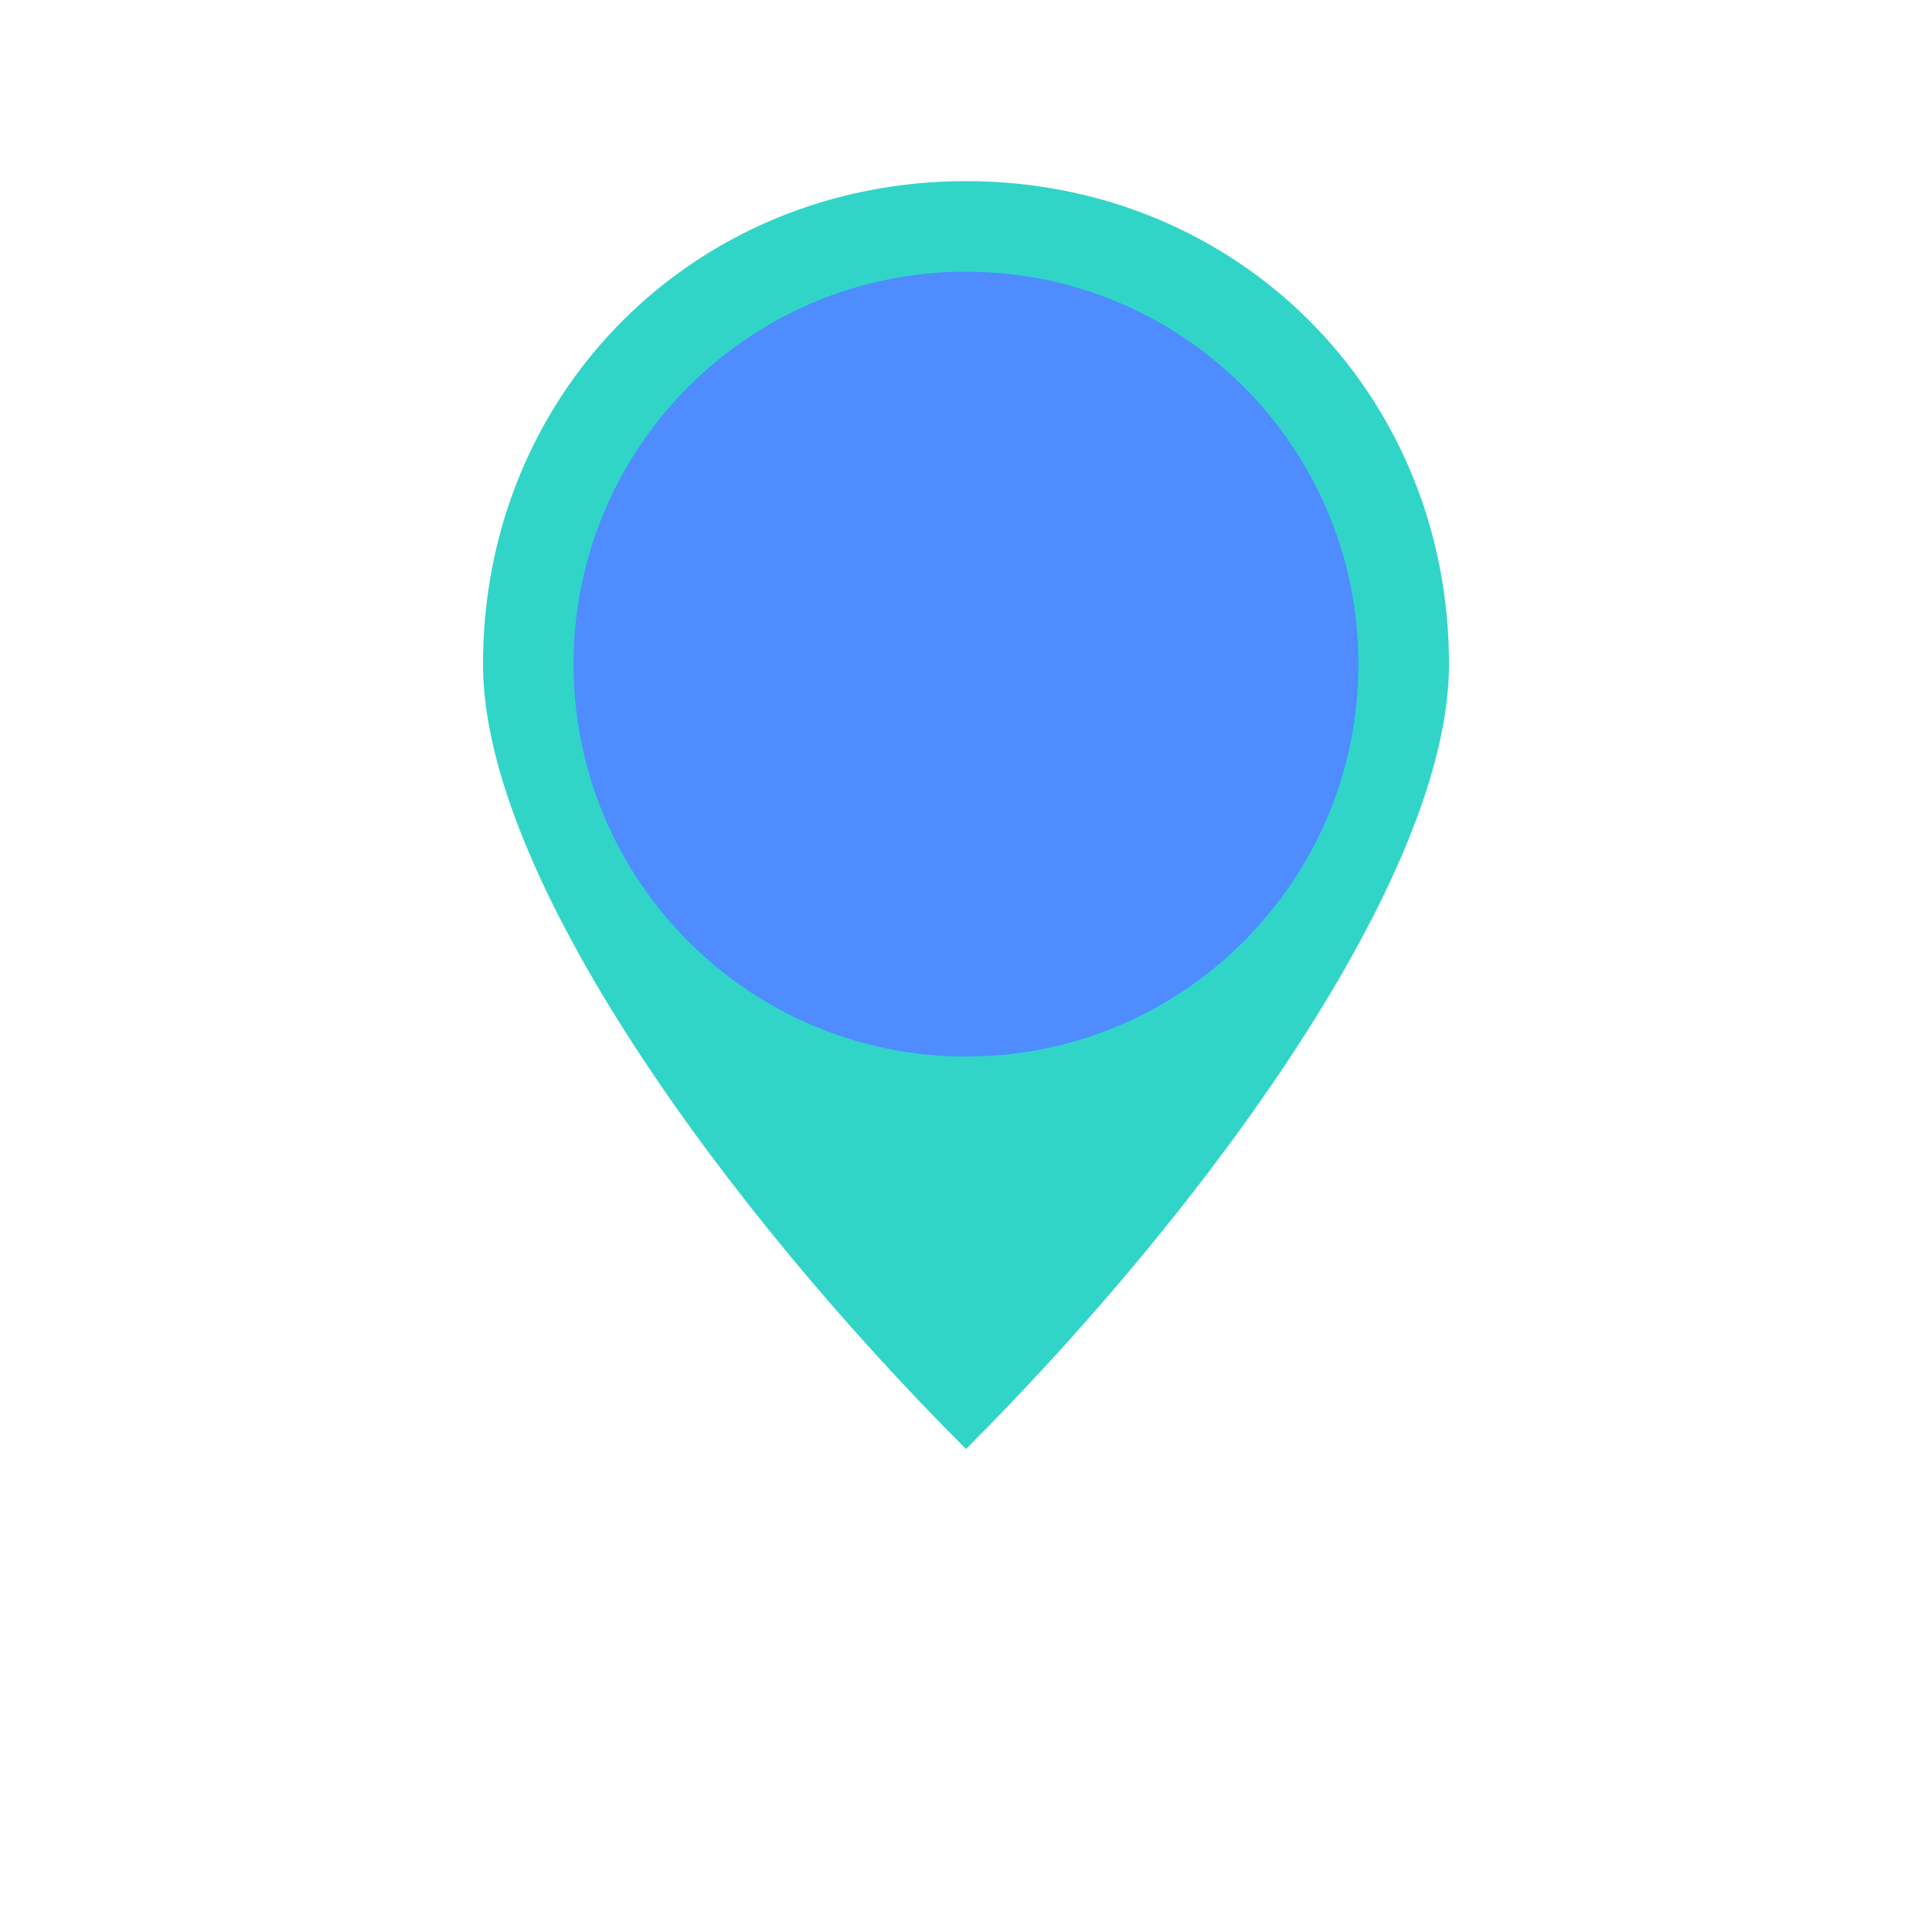
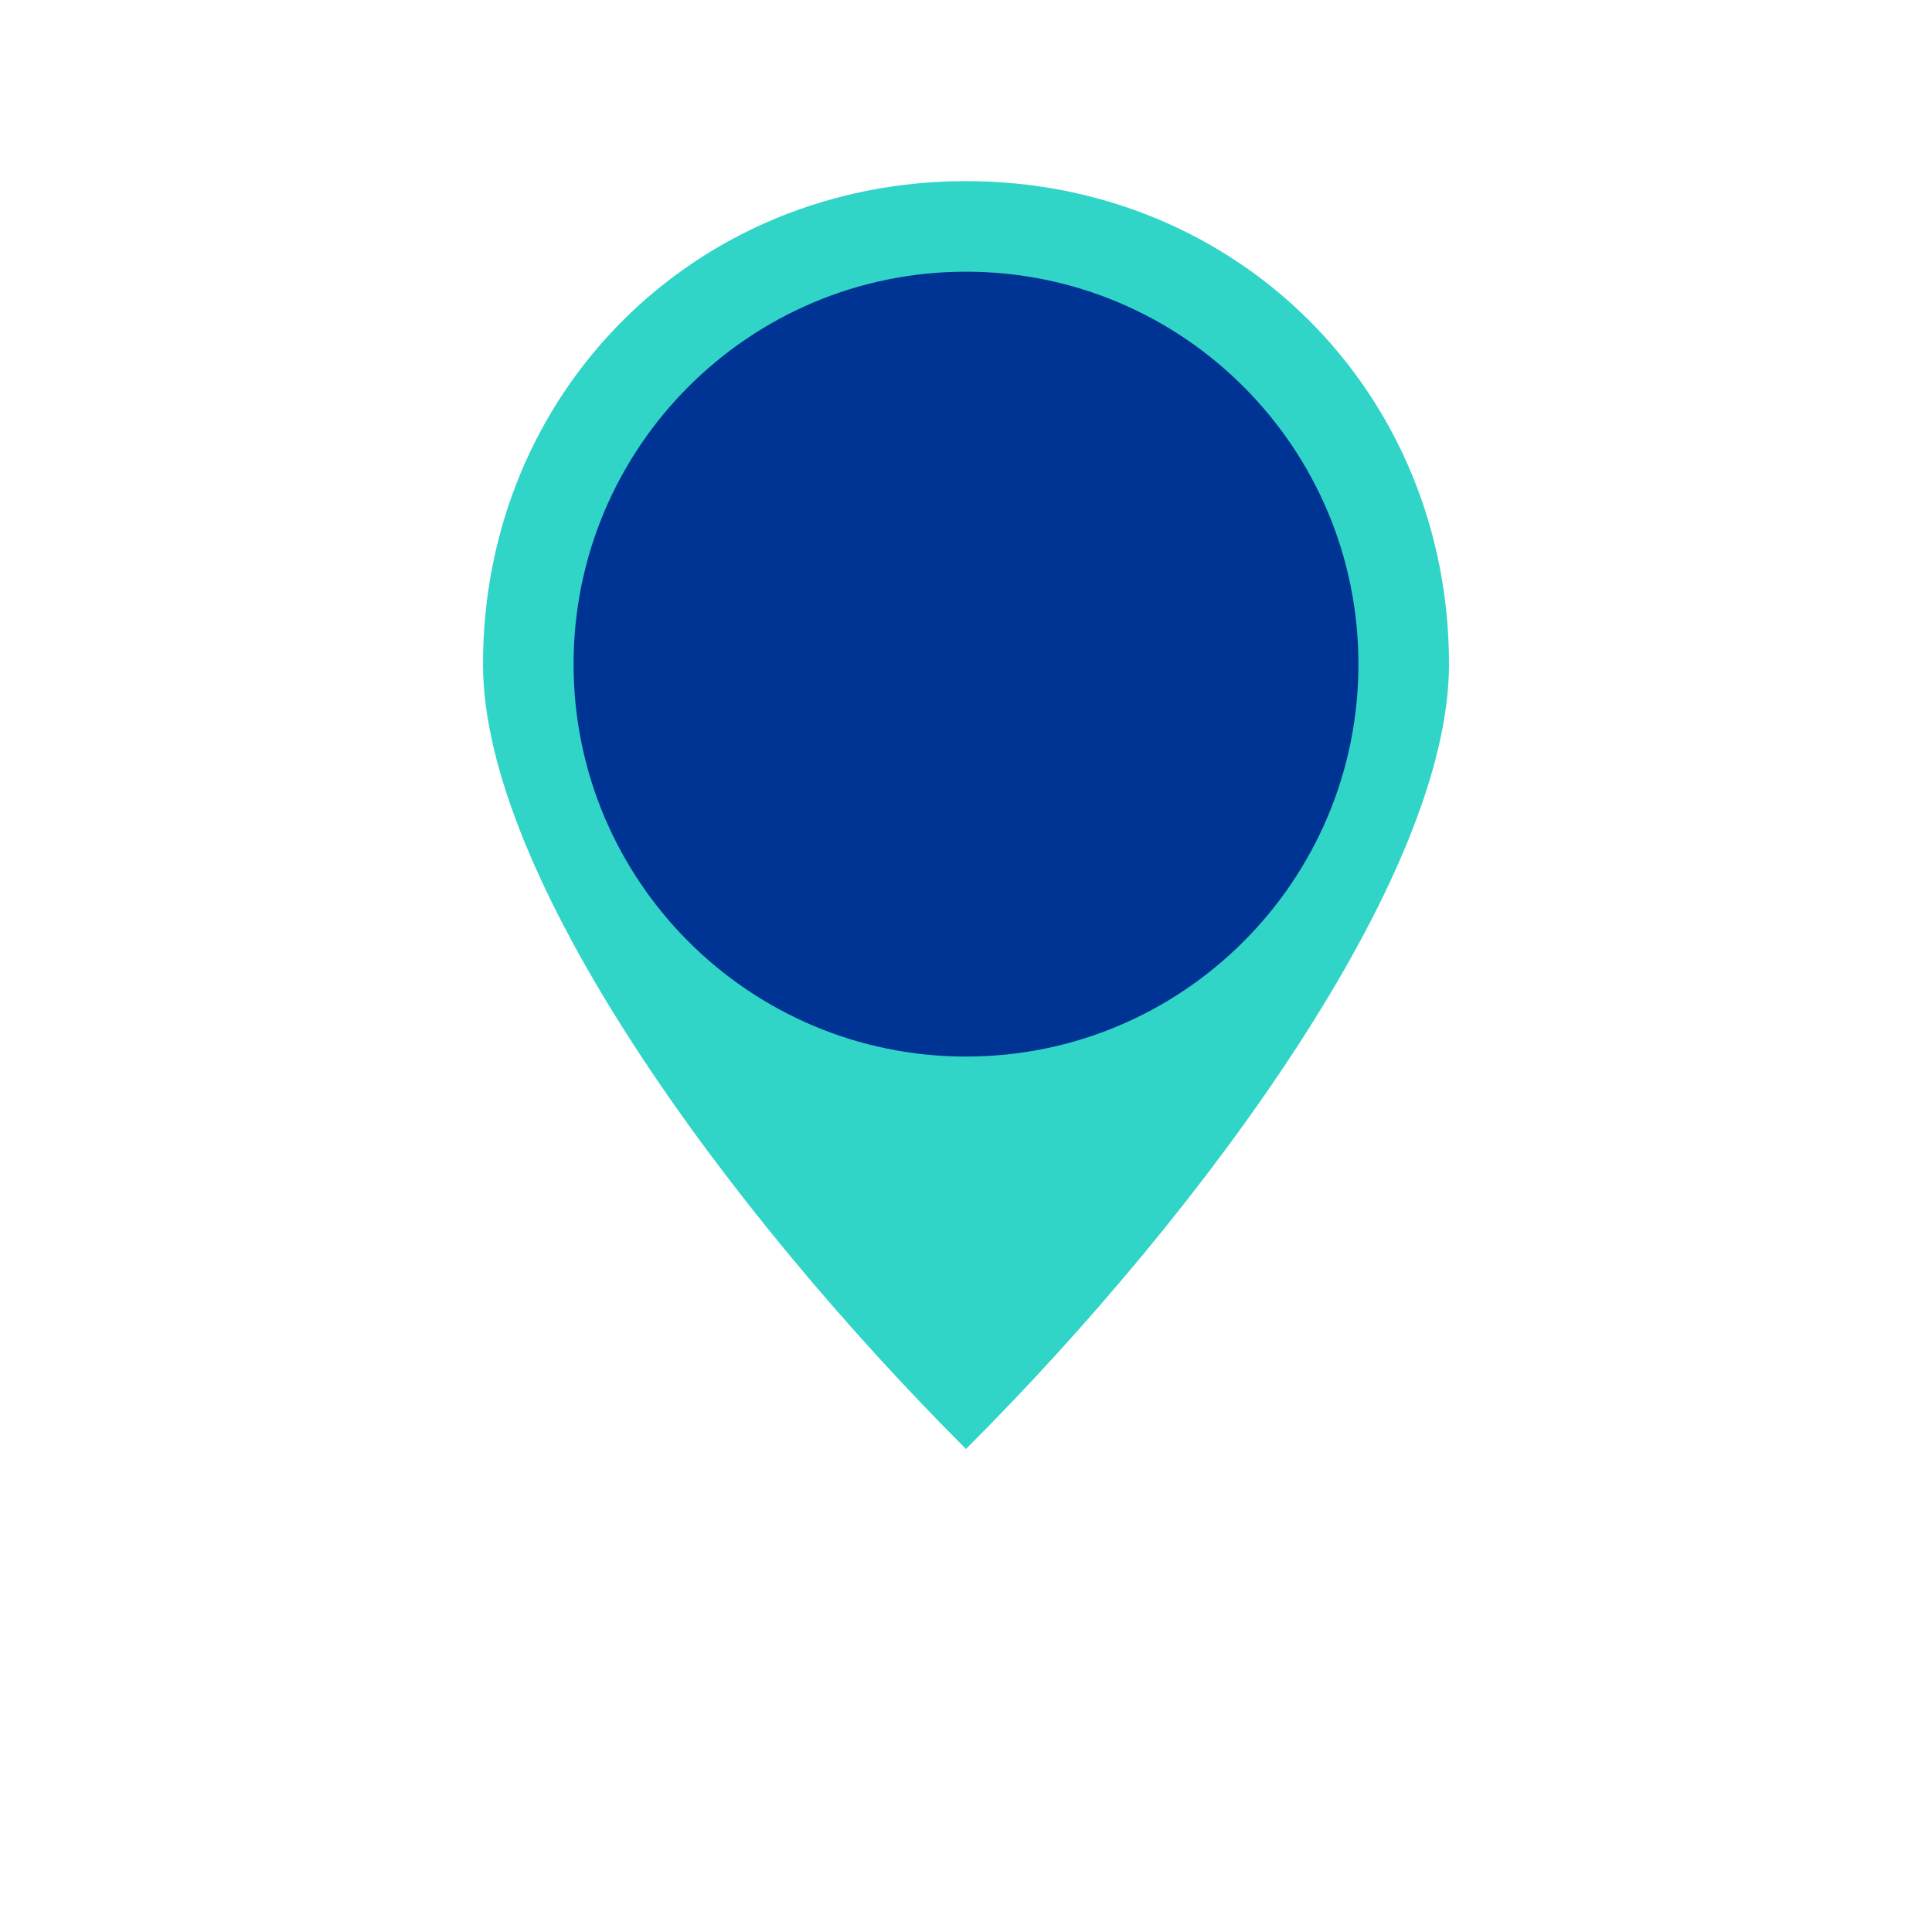
<svg xmlns="http://www.w3.org/2000/svg" height="64" viewBox="0 0 64 64" width="64">
  <path d="M32 6C23 6 16 13 16 22c0 7 8 18 16 26 8-8 16-19 16-26 0-9-7-16-16-16z" fill="#30D5C8" />
-   <circle cx="32" cy="22" fill="#4E8CFF" r="13" />
+   <circle cx="32" cy="22" fill="#003494" r="13" />
</svg>
